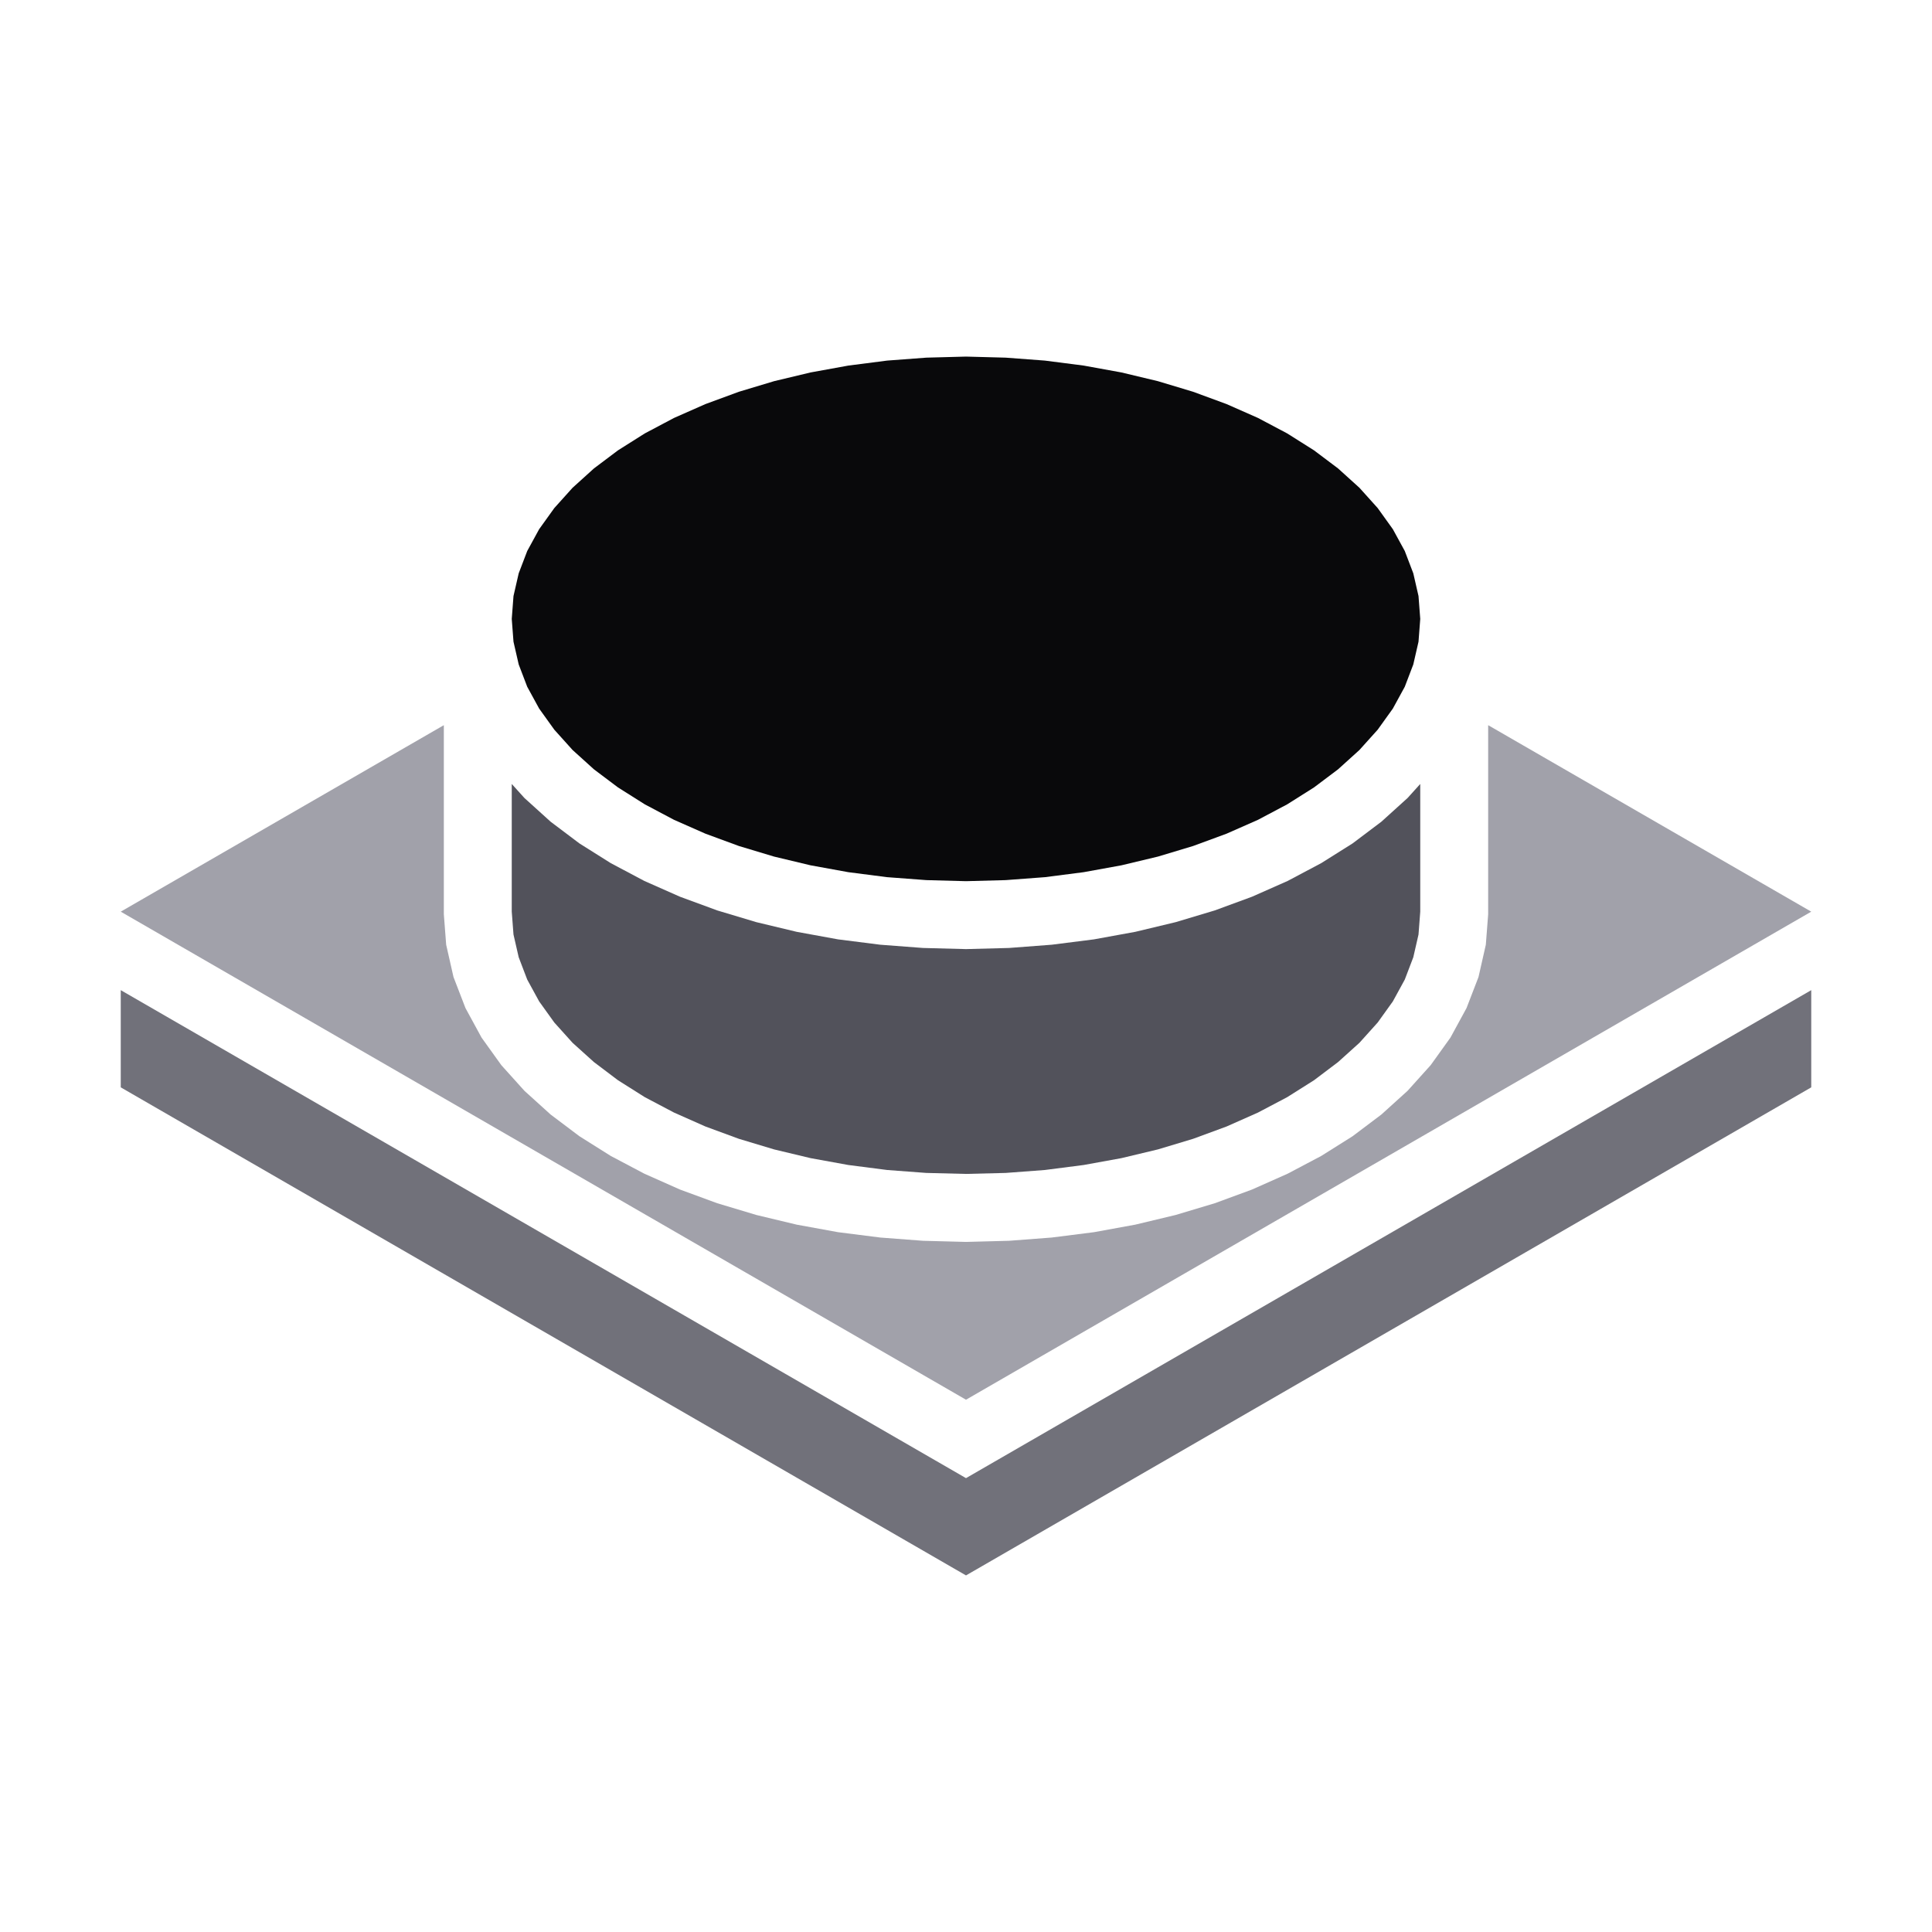
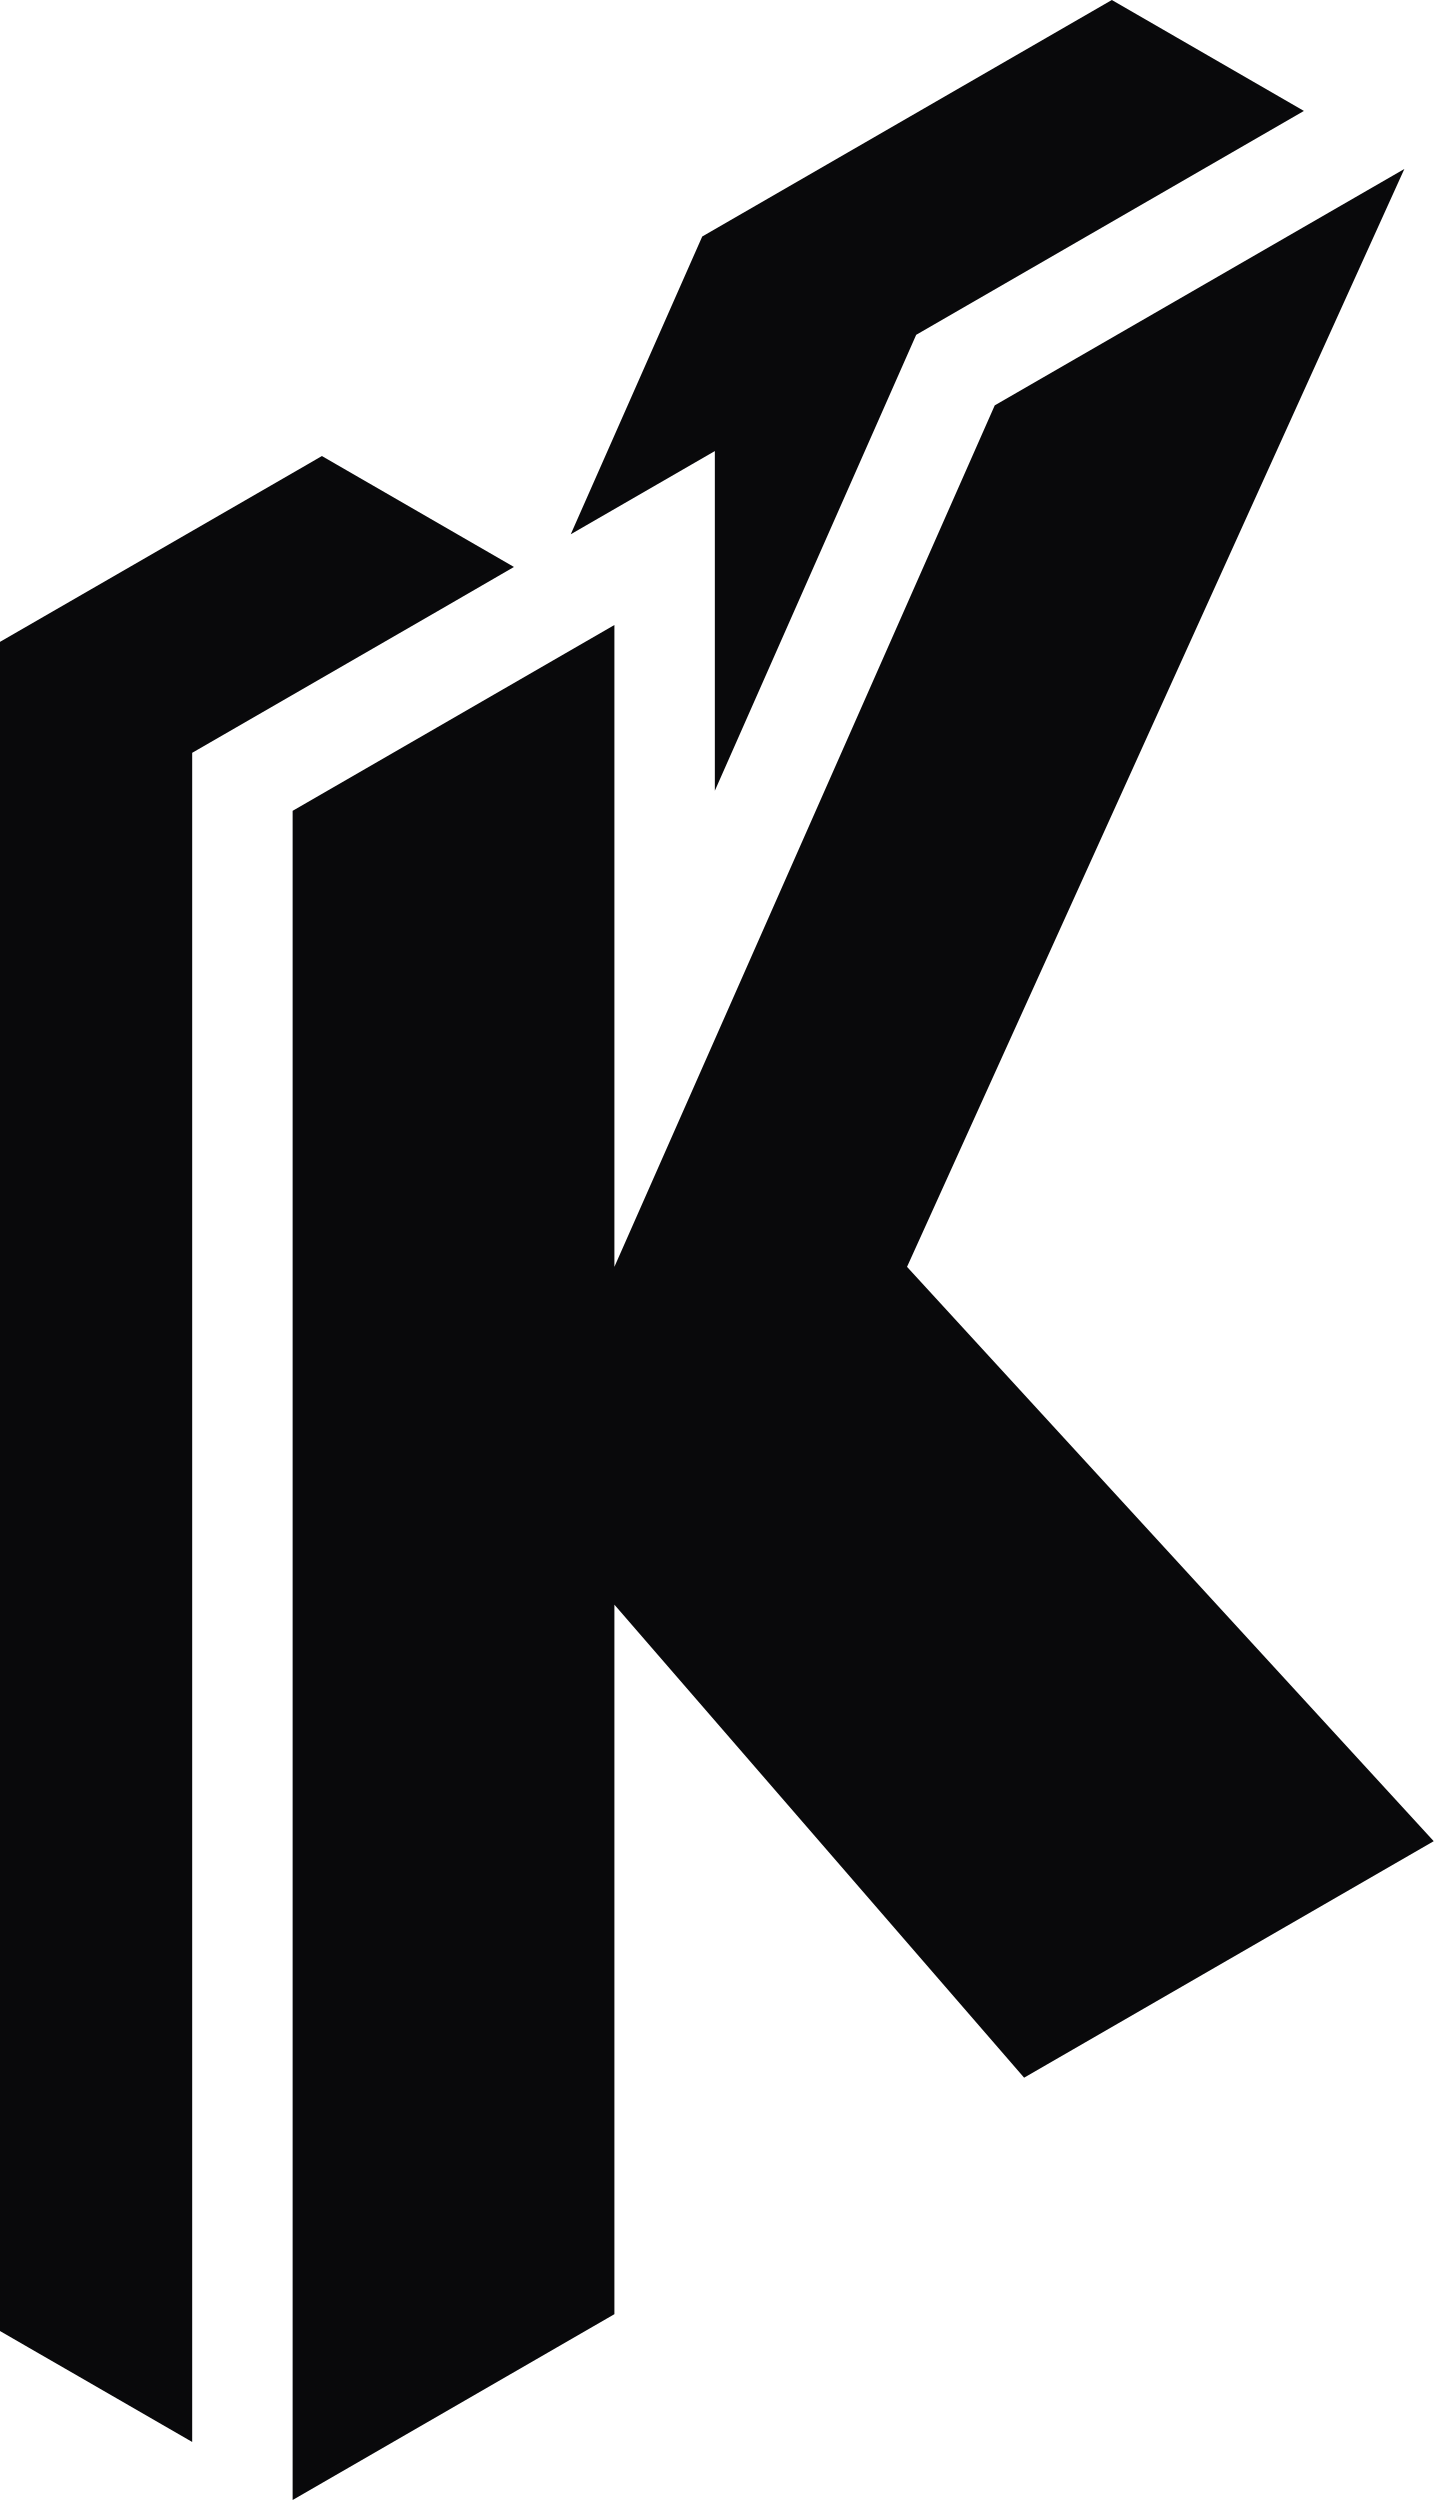
- <svg xmlns="http://www.w3.org/2000/svg" width="256" height="256" viewBox="0 0 256 256">
-   <path fill="#71717A" fill-rule="evenodd" d="M240 144.08 L240 131.2 L128 195.86 L16 131.2 L16 144.08 L128 208.75 Z" />
-   <path fill="#A1A1AA" fill-rule="evenodd" d="M197.19 96.09 L197.19 121.14 L196.88 125.18 L195.91 129.46 L194.32 133.58 L192.19 137.49 L189.57 141.14 L186.51 144.54 L183.04 147.68 L179.22 150.56 L175.07 153.17 L170.62 155.52 L165.9 157.62 L160.95 159.44 L155.78 160.99 L150.44 162.27 L144.96 163.27 L139.36 163.98 L133.7 164.41 L128 164.56 L122.3 164.41 L116.64 163.98 L111.04 163.27 L105.56 162.27 L100.22 160.99 L95.05 159.44 L90.1 157.62 L85.38 155.52 L80.93 153.17 L76.78 150.56 L72.96 147.68 L69.49 144.54 L66.43 141.14 L63.81 137.49 L61.68 133.58 L60.09 129.46 L59.12 125.18 L58.81 121.14 L58.81 96.09 L16 120.8 L128 185.47 L240 120.8 Z" />
-   <path fill="#52525B" fill-rule="evenodd" d="M67.81 120.8 L68.04 123.83 L68.73 126.84 L69.86 129.8 L71.44 132.69 L73.45 135.49 L75.87 138.18 L78.7 140.73 L81.89 143.14 L85.44 145.38 L89.31 147.42 L93.48 149.27 L97.91 150.9 L102.56 152.3 L107.41 153.46 L112.42 154.37 L117.55 155.03 L122.75 155.42 L128 155.55 L133.25 155.42 L138.45 155.03 L143.58 154.37 L148.59 153.46 L153.44 152.3 L158.09 150.9 L162.52 149.27 L166.69 147.42 L170.56 145.38 L174.11 143.14 L177.3 140.73 L180.13 138.18 L182.55 135.49 L184.56 132.69 L186.14 129.8 L187.27 126.84 L187.96 123.83 L188.19 120.8 L188.19 103.88 L186.51 105.74 L183.04 108.88 L179.22 111.76 L175.07 114.37 L170.62 116.73 L165.9 118.82 L160.95 120.64 L155.78 122.19 L150.44 123.47 L144.96 124.47 L139.36 125.18 L133.7 125.61 L128 125.76 L122.3 125.61 L116.64 125.18 L111.04 124.47 L105.56 123.47 L100.22 122.19 L95.05 120.64 L90.1 118.82 L85.38 116.73 L80.93 114.37 L76.78 111.76 L72.96 108.88 L69.49 105.74 L67.81 103.88 Z" />
-   <path fill="#09090B" fill-rule="evenodd" d="M170.56 57.43 L166.69 55.38 L162.52 53.54 L158.09 51.91 L153.44 50.51 L148.59 49.35 L143.58 48.44 L138.45 47.78 L133.25 47.39 L128 47.25 L122.75 47.39 L117.55 47.78 L112.42 48.44 L107.41 49.35 L102.56 50.51 L97.91 51.91 L93.48 53.54 L89.31 55.38 L85.44 57.43 L81.89 59.67 L78.7 62.07 L75.87 64.63 L73.45 67.32 L71.44 70.12 L69.86 73.01 L68.73 75.97 L68.04 78.98 L67.81 82.01 L68.04 85.03 L68.73 88.04 L69.86 91 L71.44 93.89 L73.45 96.69 L75.87 99.38 L78.7 101.94 L81.89 104.34 L85.44 106.58 L89.31 108.63 L93.48 110.47 L97.91 112.1 L102.56 113.5 L107.41 114.66 L112.42 115.57 L117.55 116.23 L122.75 116.62 L128 116.76 L133.25 116.62 L138.45 116.23 L143.58 115.57 L148.59 114.66 L153.44 113.5 L158.09 112.1 L162.52 110.47 L166.69 108.63 L170.56 106.58 L174.11 104.34 L177.3 101.94 L180.13 99.38 L182.55 96.69 L184.56 93.89 L186.14 91 L187.27 88.04 L187.96 85.03 L188.19 82.01 L187.96 78.98 L187.27 75.97 L186.14 73.01 L184.56 70.12 L182.55 67.32 L180.13 64.63 L177.3 62.07 L174.11 59.67 Z" />
+ <svg xmlns="http://www.w3.org/2000/svg" viewBox="63.77 16 128.46 224">
+   <style>path{fill:#09090B}@media (prefers-color-scheme:dark){path{fill:#D9D4CB}}</style>
+   <path d="M91.32 57.61L92.61 56.86L109.82 66.8L103.24 70.61Z M63.77 73.51L91.32 57.61L103.24 70.61L63.77 93.39Z M66.26 226.3L63.77 224.86L63.77 109.96L80.99 129.84L80.99 192.93Z M63.77 109.96L63.77 93.39L80.99 83.45L80.99 129.84Z M80.99 234.8L70.84 228.94L80.99 217.22Z M70.84 228.94L66.26 226.3L80.99 192.93L80.99 217.22Z M114.91 63.87L126.69 37.19L157.64 19.32L145.86 46Z M157.64 19.32L163.39 16L180.6 25.94L150.17 43.51L145.86 46Z M127.82 56.41L145.86 46L127.82 86.85Z M89.99 88.65L118.82 72L118.82 223.35L89.99 240Z M118.82 129.51L152.9 52.32L189.6 31.14L145.04 129.51L118.82 159.78Z M145.04 129.51L192.23 180.97L155.53 202.16L118.82 159.78Z" />
</svg>
